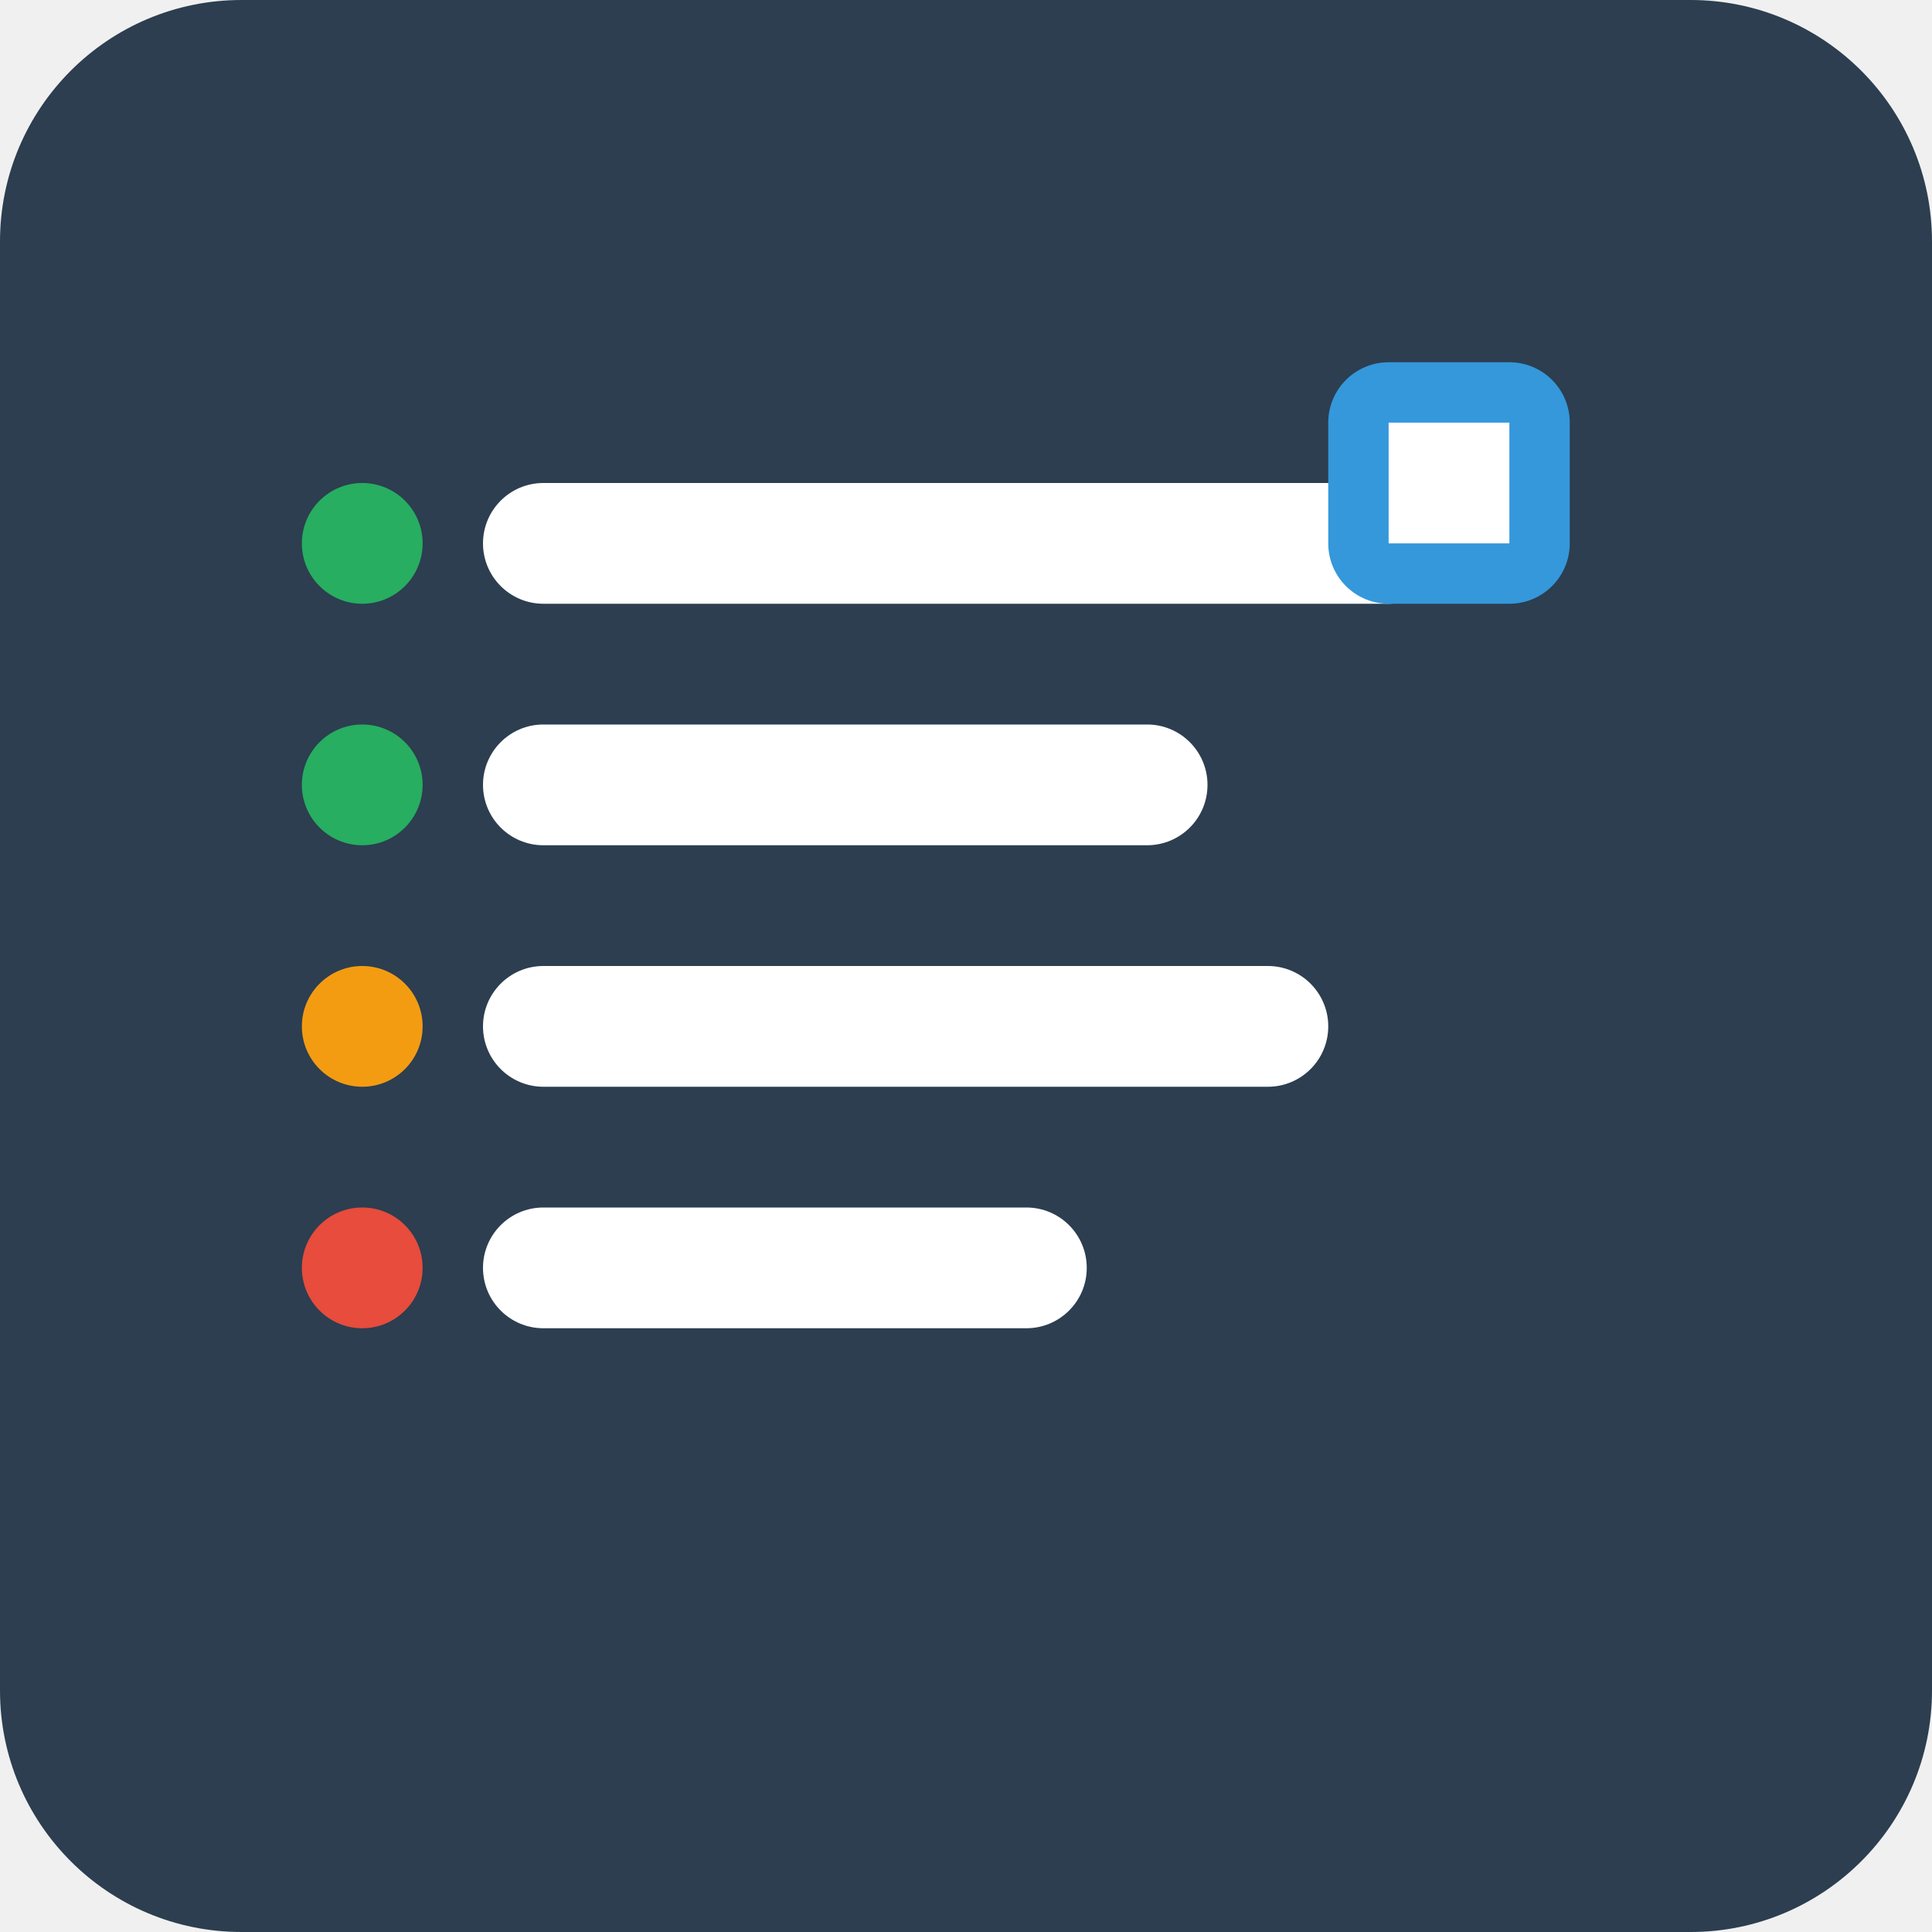
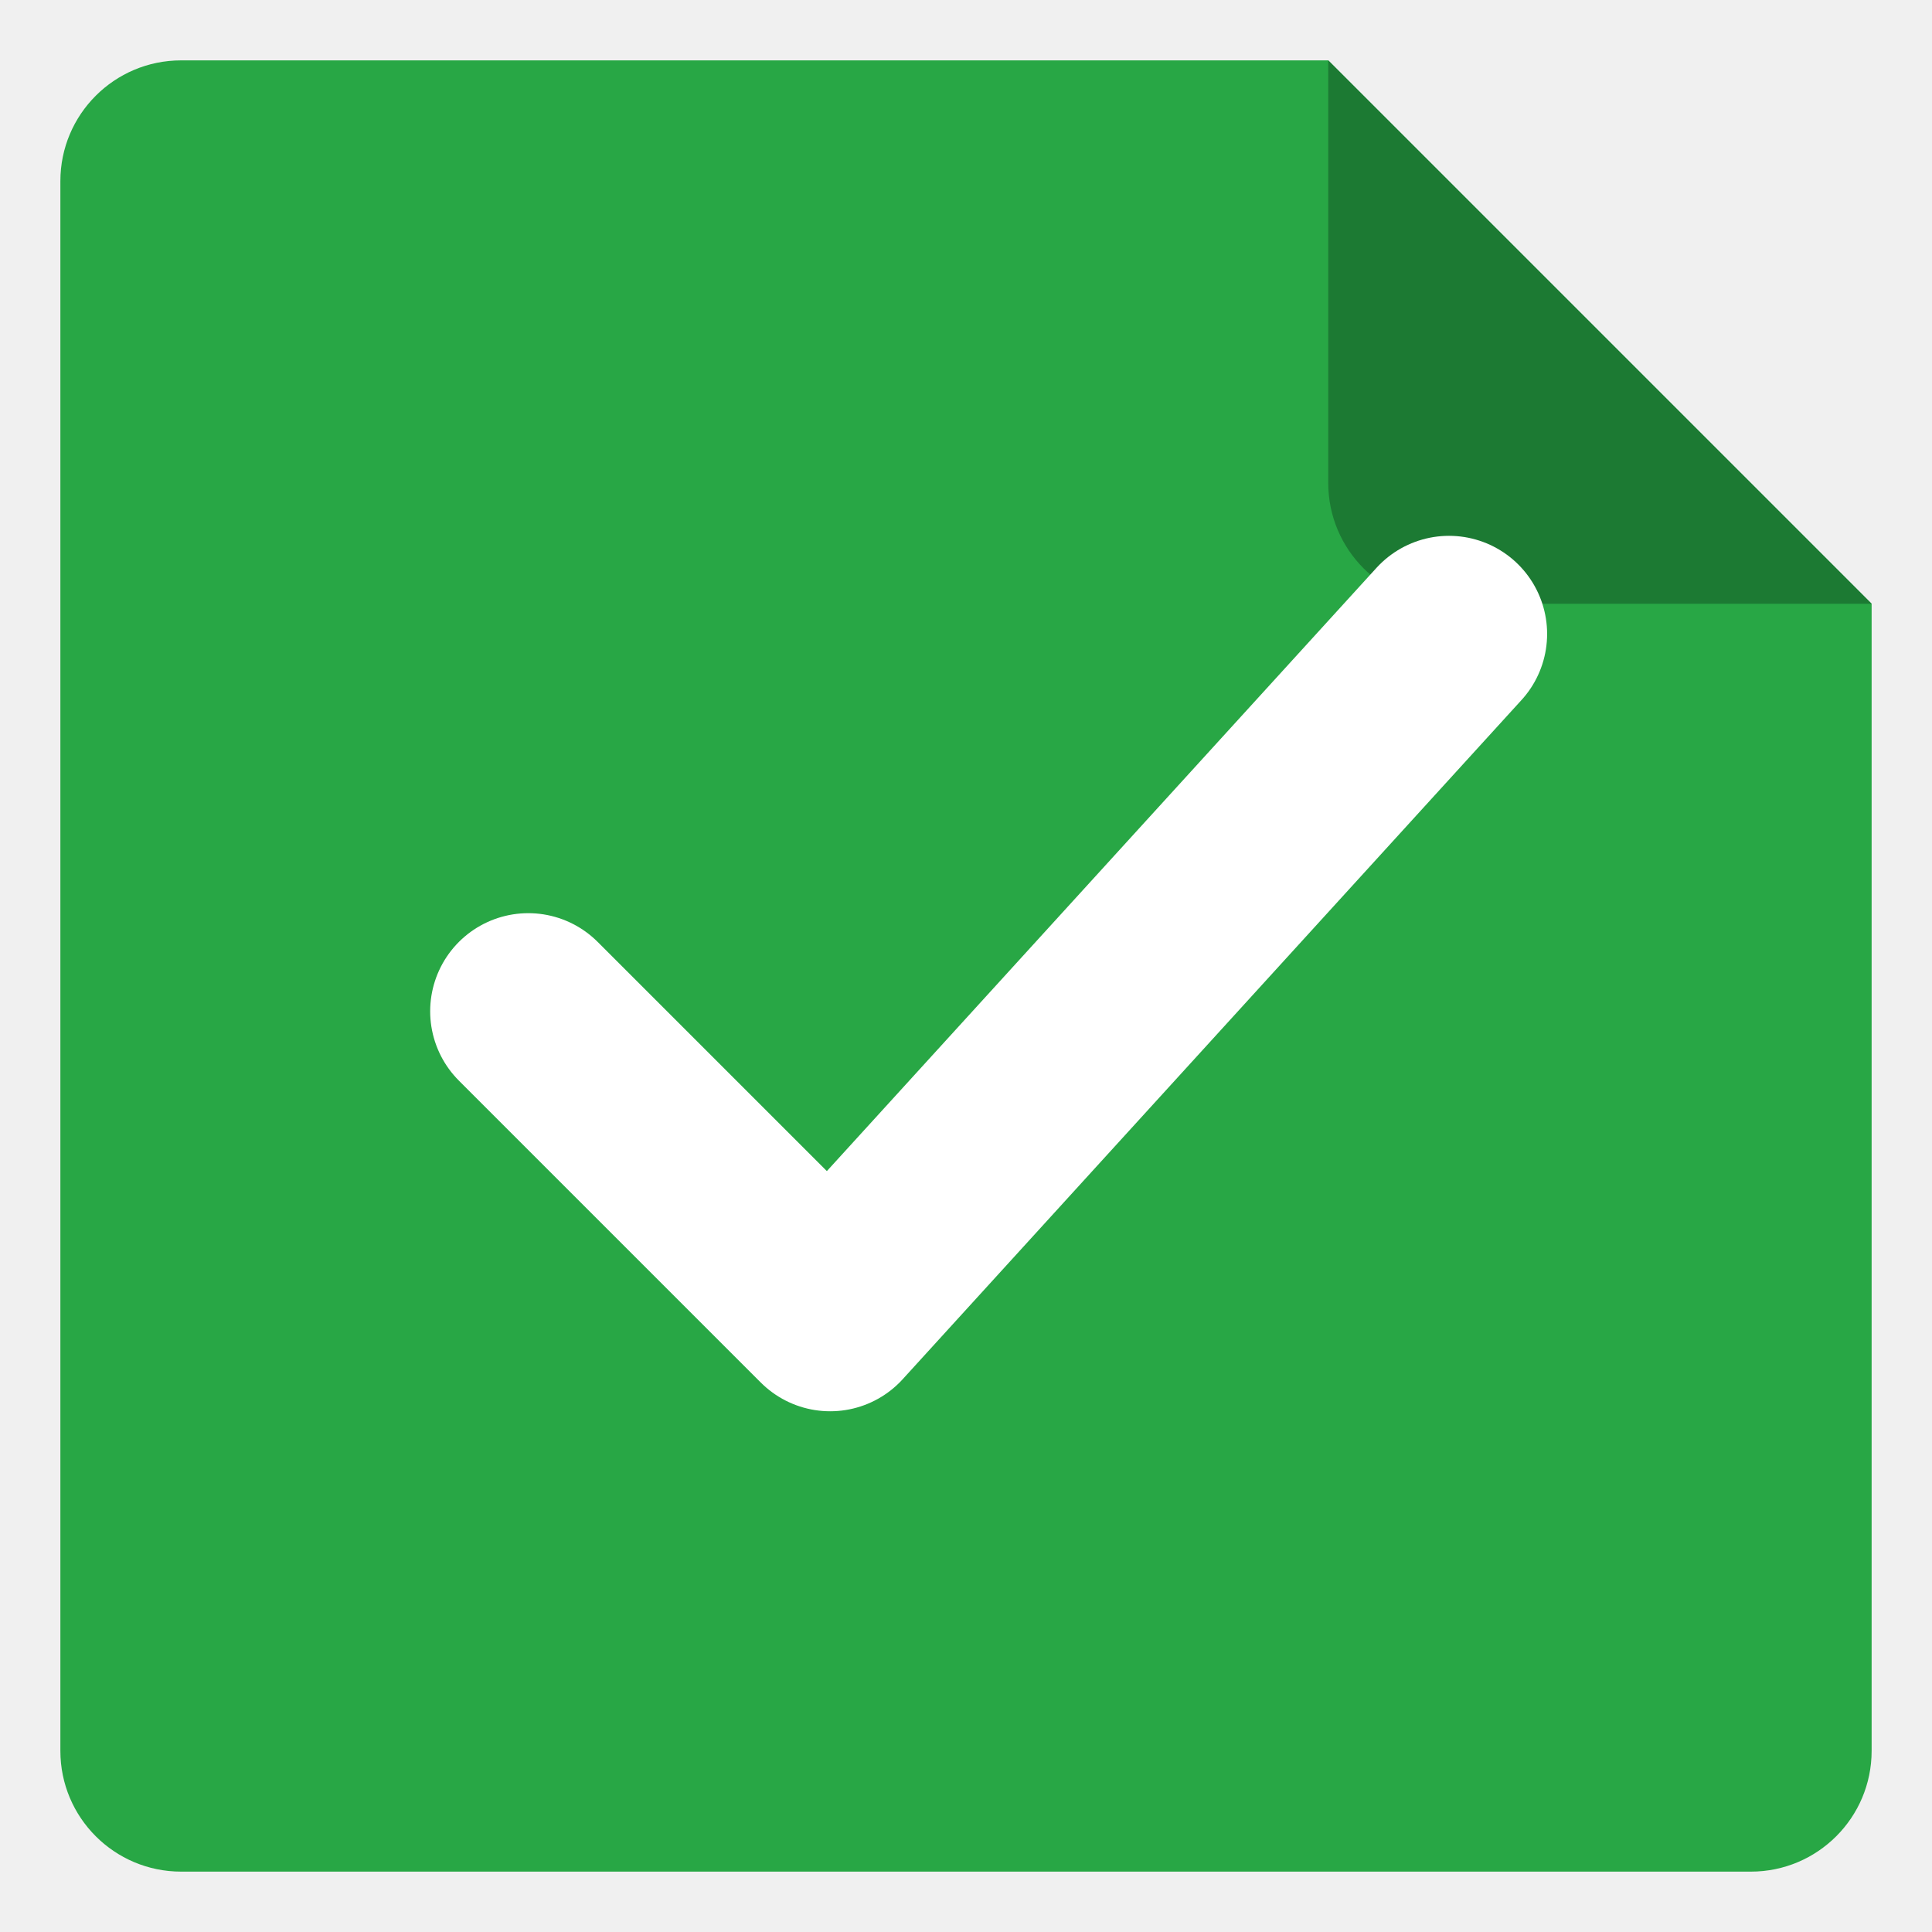
- <svg xmlns="http://www.w3.org/2000/svg" width="32" height="32" viewBox="0 0 32 32">
-   <rect width="32" height="32" fill="#2c3e50" rx="4" />
-   <rect x="8" y="8" width="16" height="2" fill="#ffffff" rx="1" />
-   <rect x="8" y="12" width="12" height="2" fill="#ffffff" rx="1" />
-   <rect x="8" y="16" width="14" height="2" fill="#ffffff" rx="1" />
-   <rect x="8" y="20" width="10" height="2" fill="#ffffff" rx="1" />
-   <circle cx="6" cy="9" r="1" fill="#27ae60" />
-   <circle cx="6" cy="13" r="1" fill="#27ae60" />
-   <circle cx="6" cy="17" r="1" fill="#f39c12" />
-   <circle cx="6" cy="21" r="1" fill="#e74c3c" />
-   <rect x="22" y="6" width="4" height="4" fill="#3498db" rx="1" />
-   <rect x="23" y="7" width="2" height="2" fill="#ffffff" />
+ <svg xmlns="http://www.w3.org/2000/svg" viewBox="0 0 256 256" width="256" height="256">
+   <path d="M8 24a16 16 0 0 1 16-16h152l72 72v152a16 16 0 0 1-16 16H24a16 16 0 0 1-16-16z" fill="#28a745" />
+   <path d="M176 8l72 72h-56a16 16 0 0 1-16-16z" fill="#1c7a33" />
+   <path d="M70 134l40 40 82-90" fill="none" stroke="#ffffff" stroke-width="26" stroke-linecap="round" stroke-linejoin="round" />
</svg>
